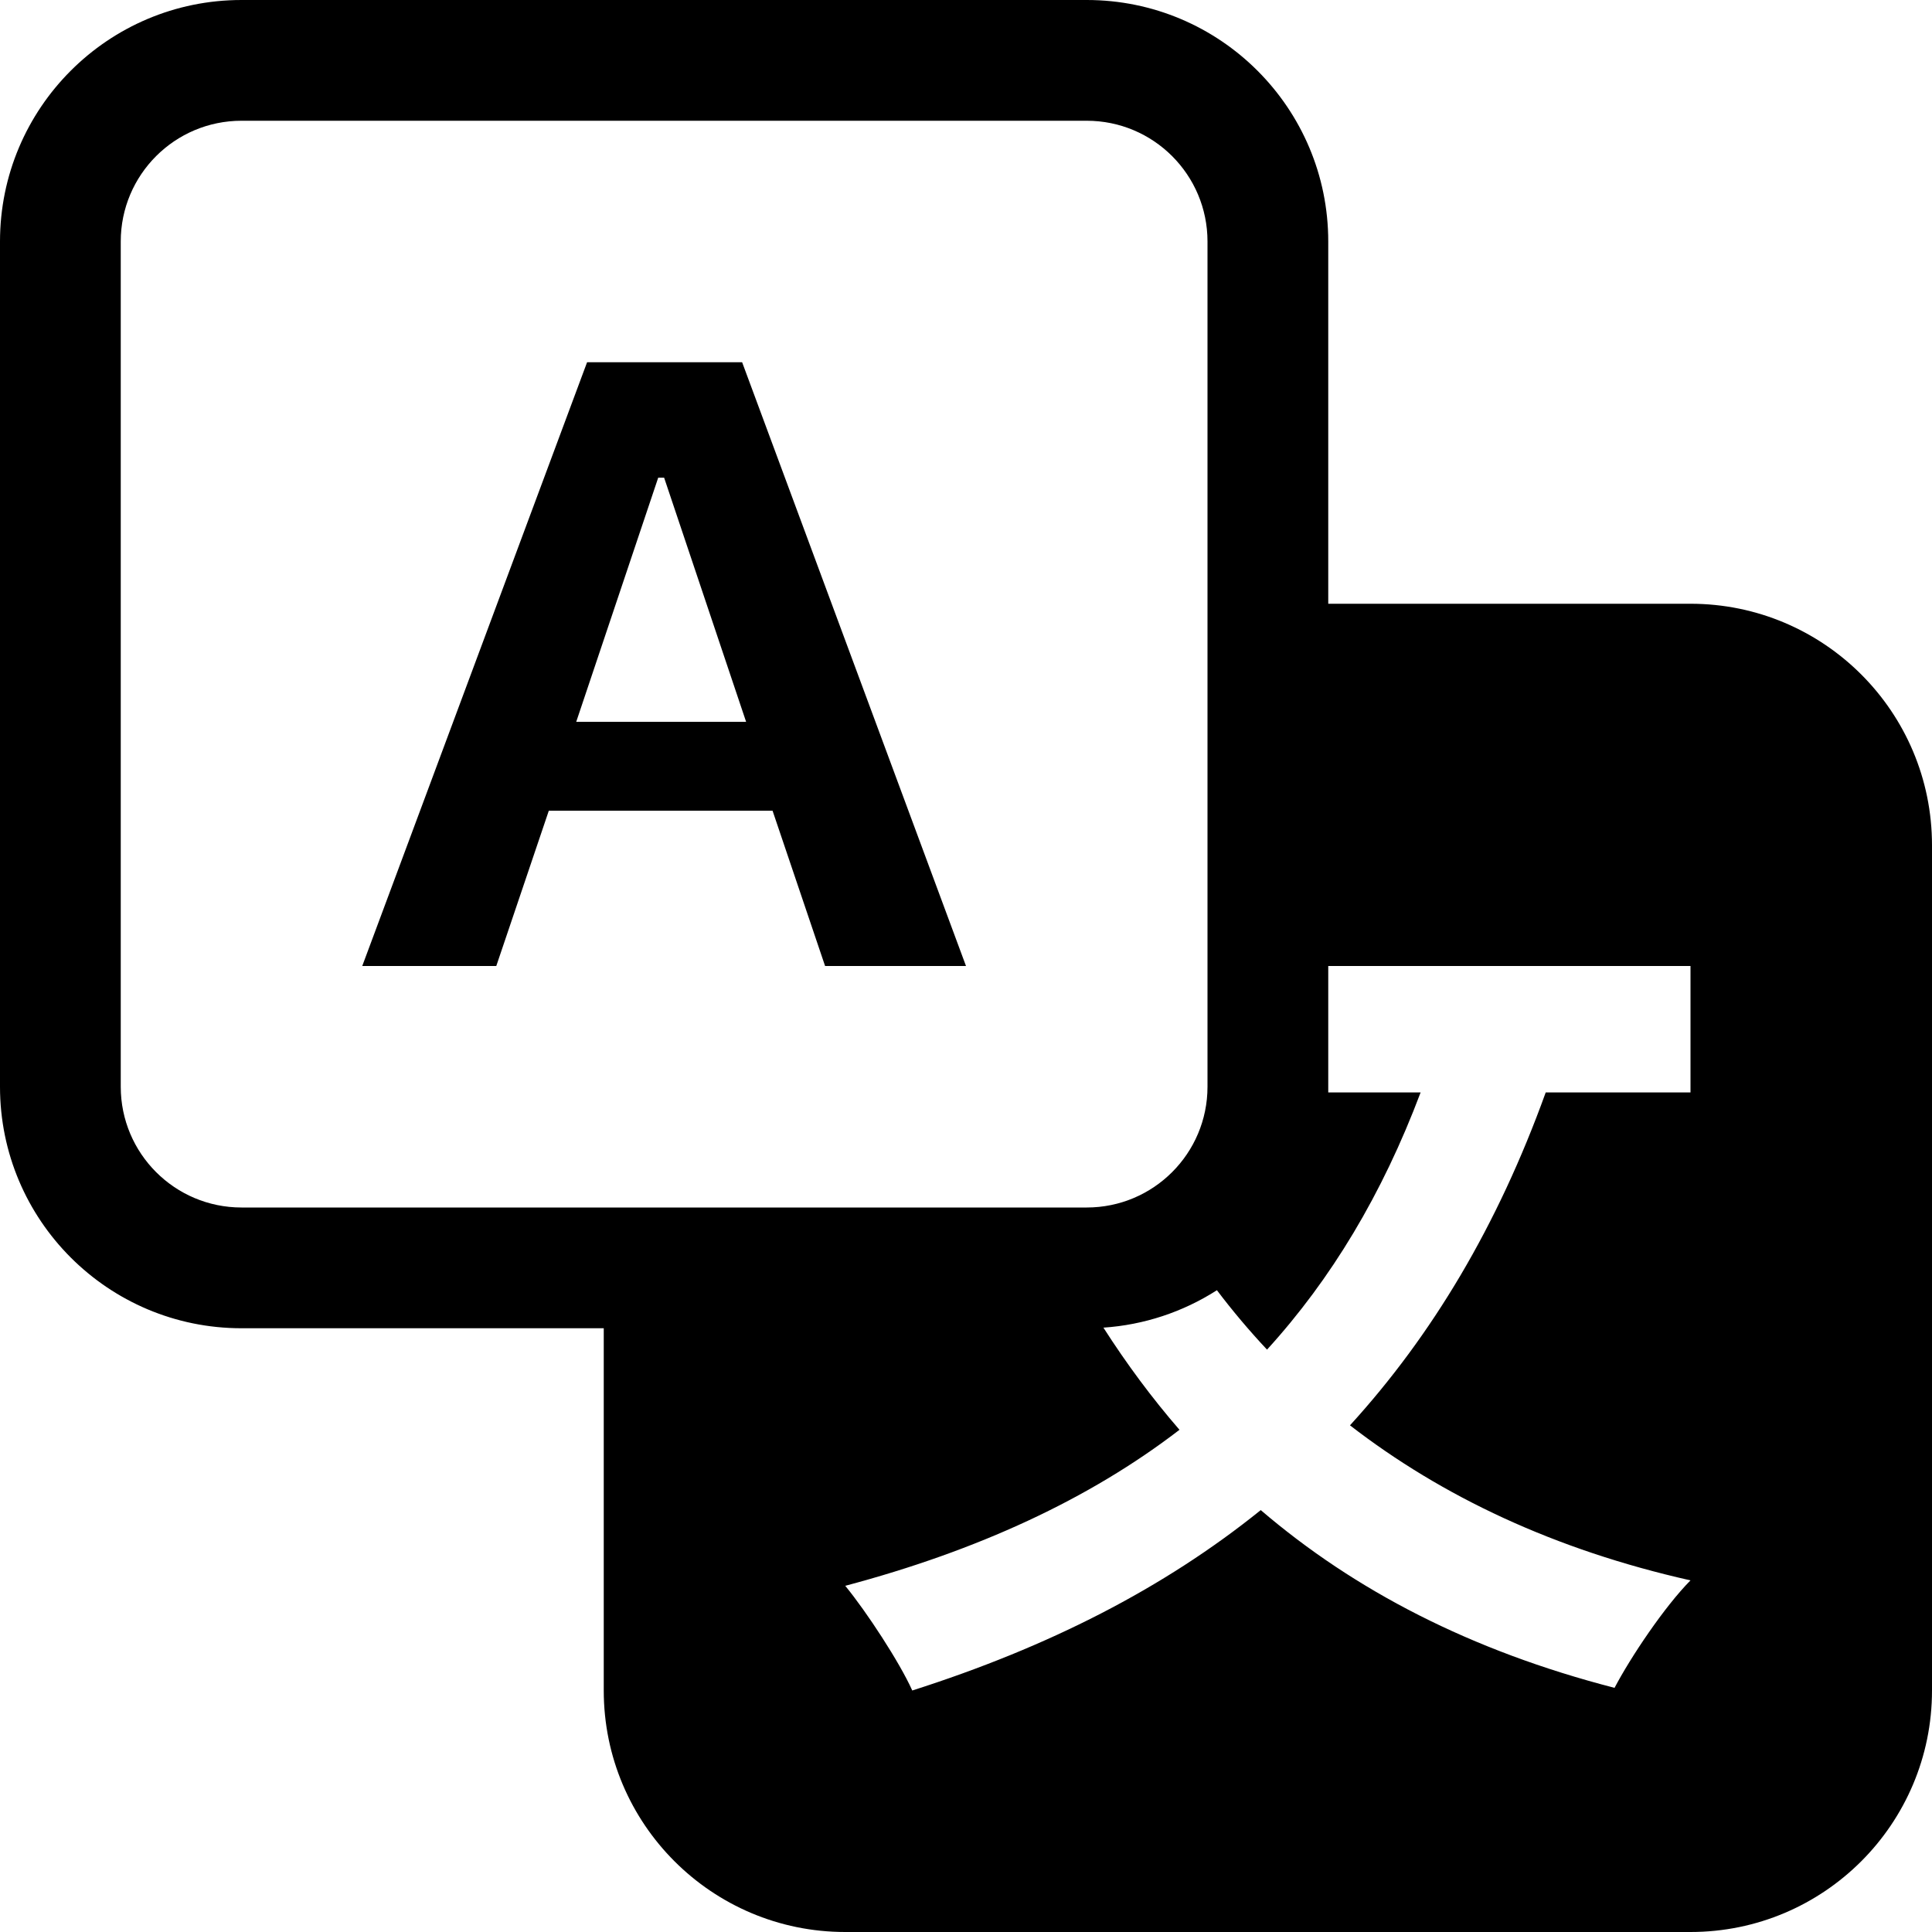
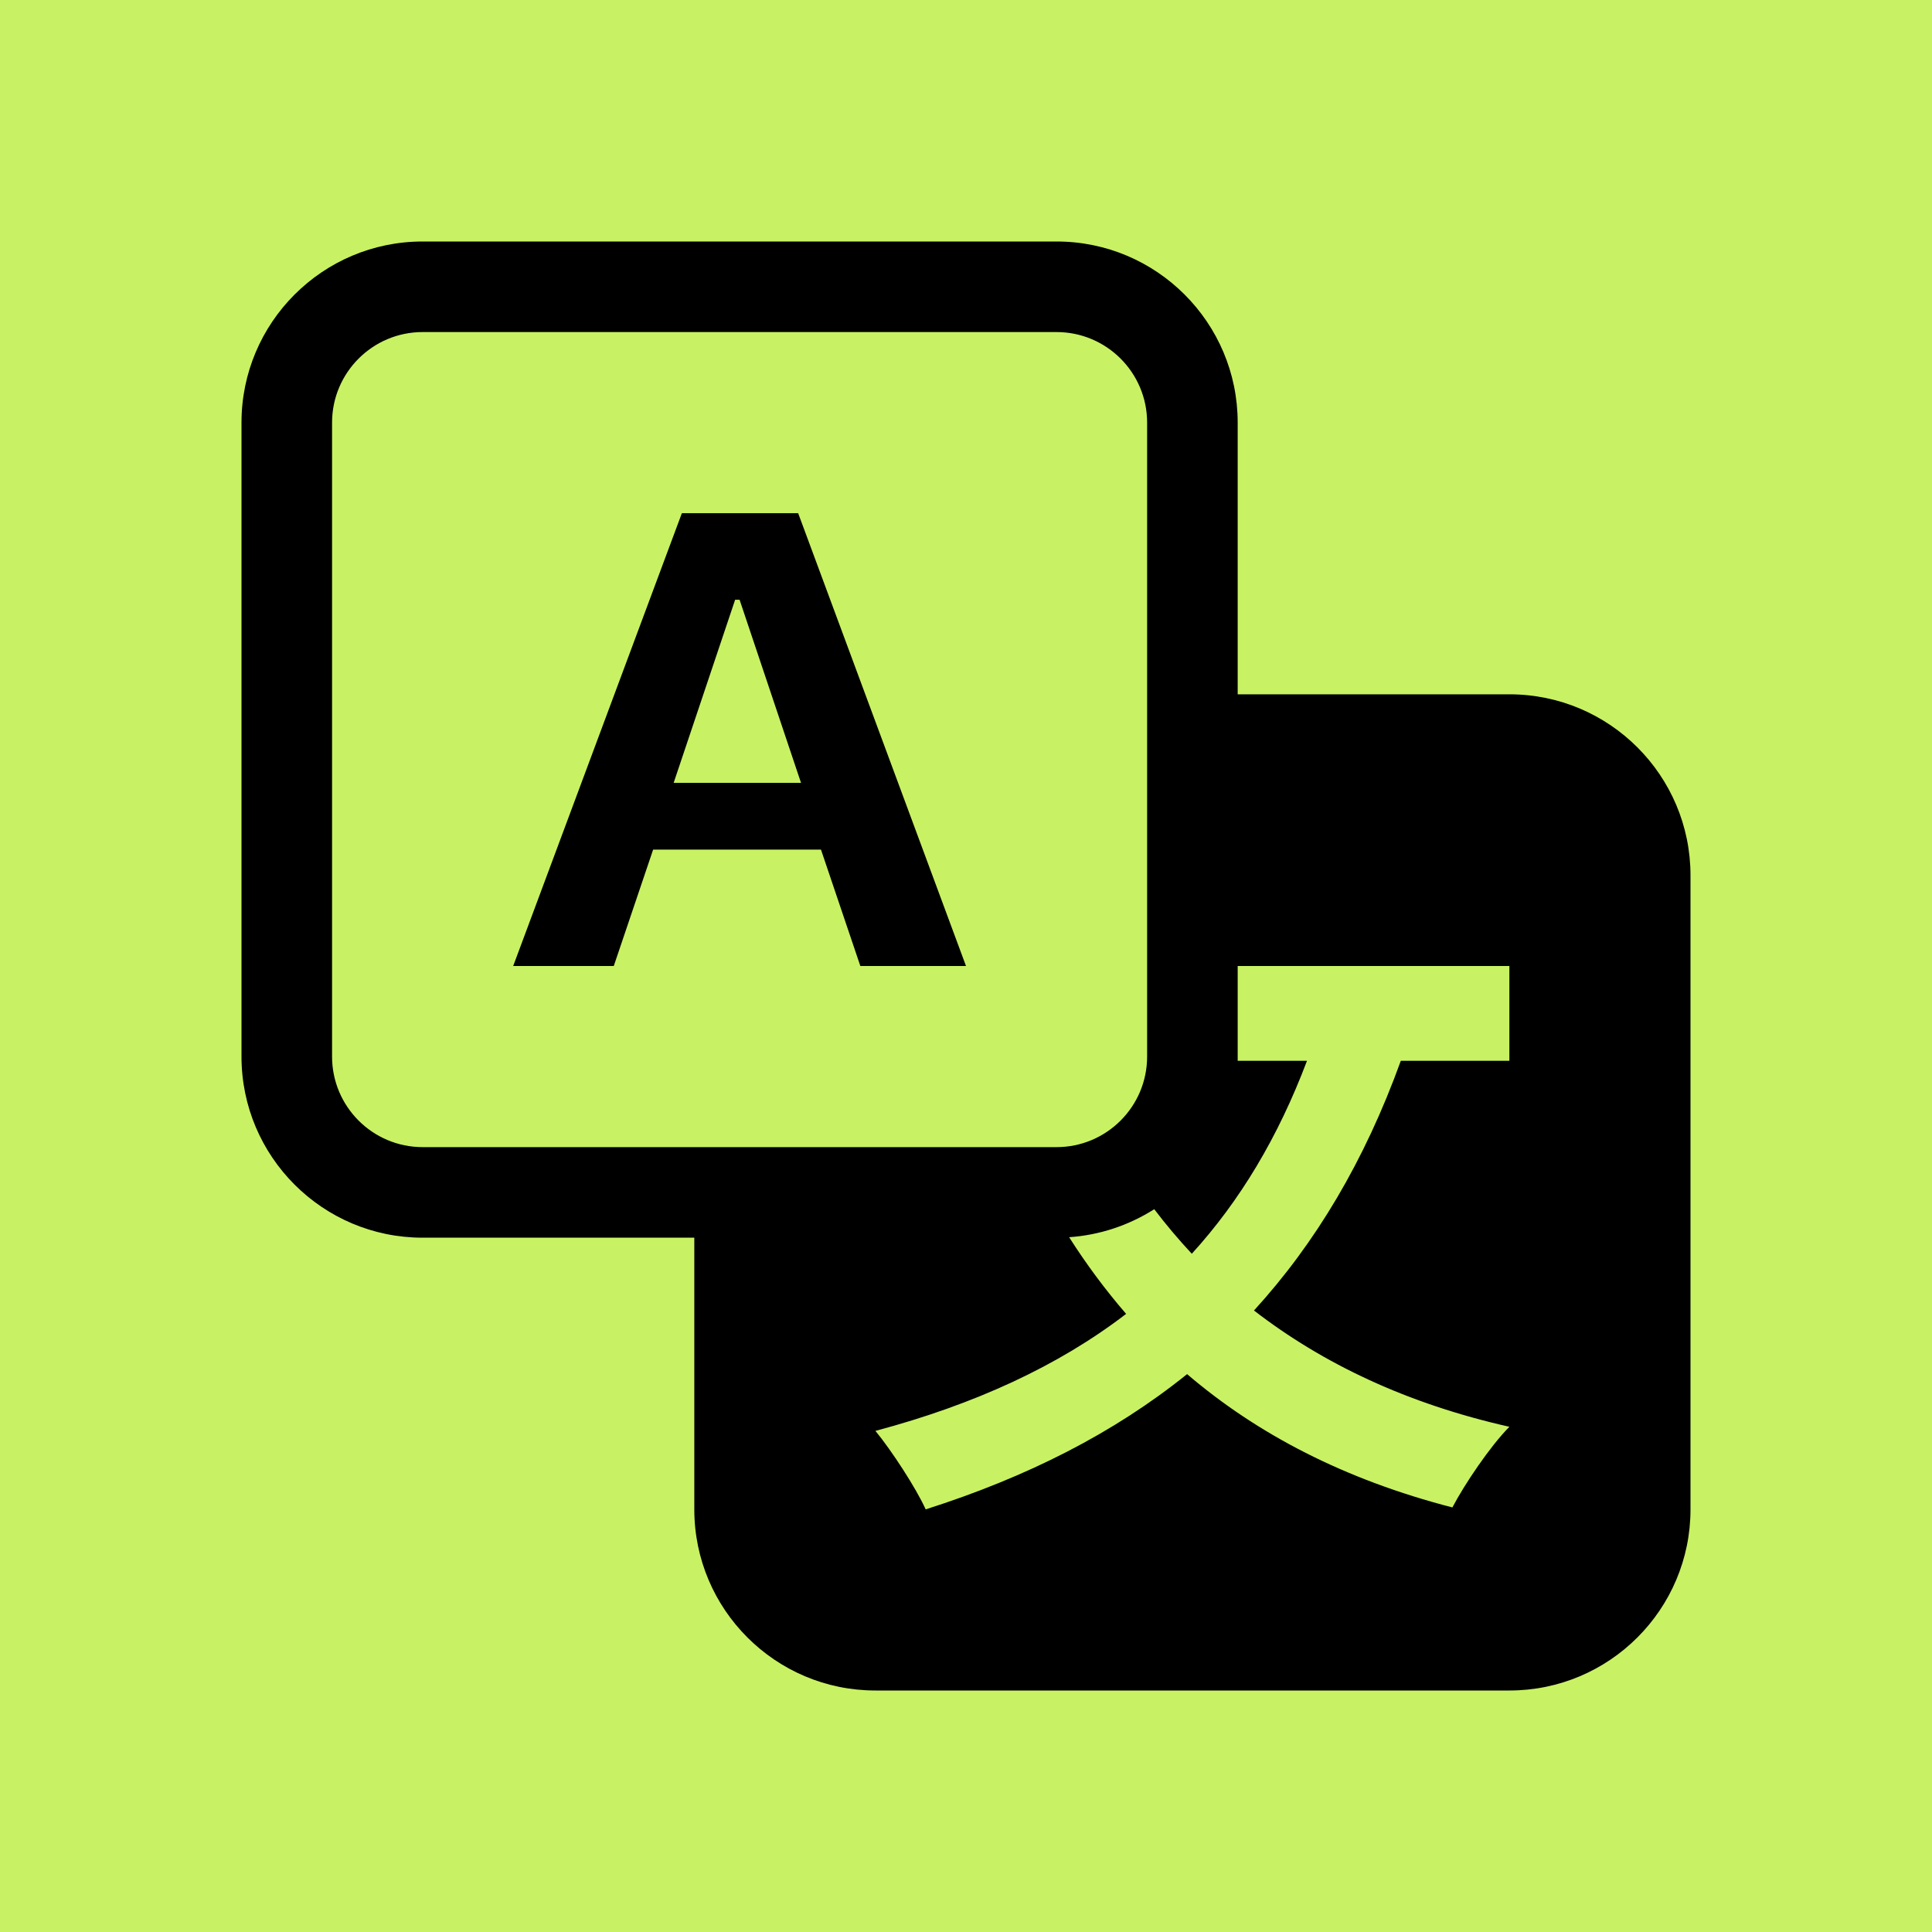
<svg xmlns="http://www.w3.org/2000/svg" width="16" height="16" fill="currentColor" class="bi bi-translate" viewBox="0 0 16 16">
-   <path d="M4.545 6.714 4.11 8H3l1.862-5h1.284L8 8H6.833l-.435-1.286H4.545zm1.634-.736L5.5 3.956h-.049l-.679 2.022H6.18z" />
-   <path d="M0 2a2 2 0 0 1 2-2h7a2 2 0 0 1 2 2v3h3a2 2 0 0 1 2 2v7a2 2 0 0 1-2 2H7a2 2 0 0 1-2-2v-3H2a2 2 0 0 1-2-2V2zm2-1a1 1 0 0 0-1 1v7a1 1 0 0 0 1 1h7a1 1 0 0 0 1-1V2a1 1 0 0 0-1-1H2zm7.138 9.995c.193.301.402.583.63.846-.748.575-1.673 1.001-2.768 1.292.178.217.451.635.555.867 1.125-.359 2.08-.844 2.886-1.494.777.665 1.739 1.165 2.93 1.472.133-.254.414-.673.629-.89-1.125-.253-2.057-.694-2.82-1.284.681-.747 1.222-1.651 1.621-2.757H14V8h-3v1.047h.765c-.318.844-.74 1.546-1.272 2.13a6.066 6.066 0 0 1-.415-.492 1.988 1.988 0 0 1-.94.31z" />
+   <rect width="16" height="16" style="fill: rgb(200, 242, 99);" />
+   <path d="M 5.409 7.036 L 5.083 8 L 4.25 8 L 5.647 4.25 L 6.61 4.25 L 8 8 L 7.125 8 L 6.799 7.036 L 5.409 7.036 Z M 6.634 6.484 L 6.125 4.967 L 6.088 4.967 L 5.579 6.483 L 6.635 6.483 L 6.634 6.484 Z" />
+   <path d="M 2 3.5 C 2 2.672 2.672 2 3.5 2 L 8.75 2 C 9.578 2 10.25 2.672 10.25 3.5 L 10.25 5.75 L 12.5 5.75 C 13.328 5.75 14 6.422 14 7.25 L 14 12.5 C 14 13.328 13.328 14 12.5 14 L 7.25 14 C 6.422 14 5.75 13.328 5.75 12.5 L 5.75 10.25 L 3.5 10.25 C 2.672 10.25 2 9.578 2 8.75 L 2 3.5 Z M 3.5 2.75 C 3.086 2.75 2.75 3.086 2.75 3.5 L 2.75 8.75 C 2.75 9.164 3.086 9.5 3.5 9.5 L 8.75 9.5 C 9.164 9.5 9.5 9.164 9.5 8.75 L 9.5 3.5 C 9.5 3.086 9.164 2.75 8.75 2.75 L 3.5 2.75 Z M 8.854 10.246 C 8.998 10.472 9.155 10.683 9.326 10.881 C 8.765 11.312 8.071 11.631 7.25 11.85 C 7.384 12.013 7.588 12.326 7.666 12.5 C 8.51 12.231 9.226 11.867 9.831 11.38 C 10.414 11.878 11.135 12.253 12.028 12.484 C 12.128 12.293 12.339 11.979 12.5 11.816 C 11.656 11.626 10.957 11.295 10.385 10.853 C 10.896 10.293 11.301 9.615 11.601 8.785 L 12.5 8.785 L 12.5 8 L 10.25 8 L 10.25 8.785 L 10.824 8.785 C 10.585 9.418 10.269 9.945 9.87 10.383 C 9.76 10.265 9.656 10.142 9.559 10.014 C 9.347 10.149 9.104 10.229 8.854 10.246 Z" />
</svg>
